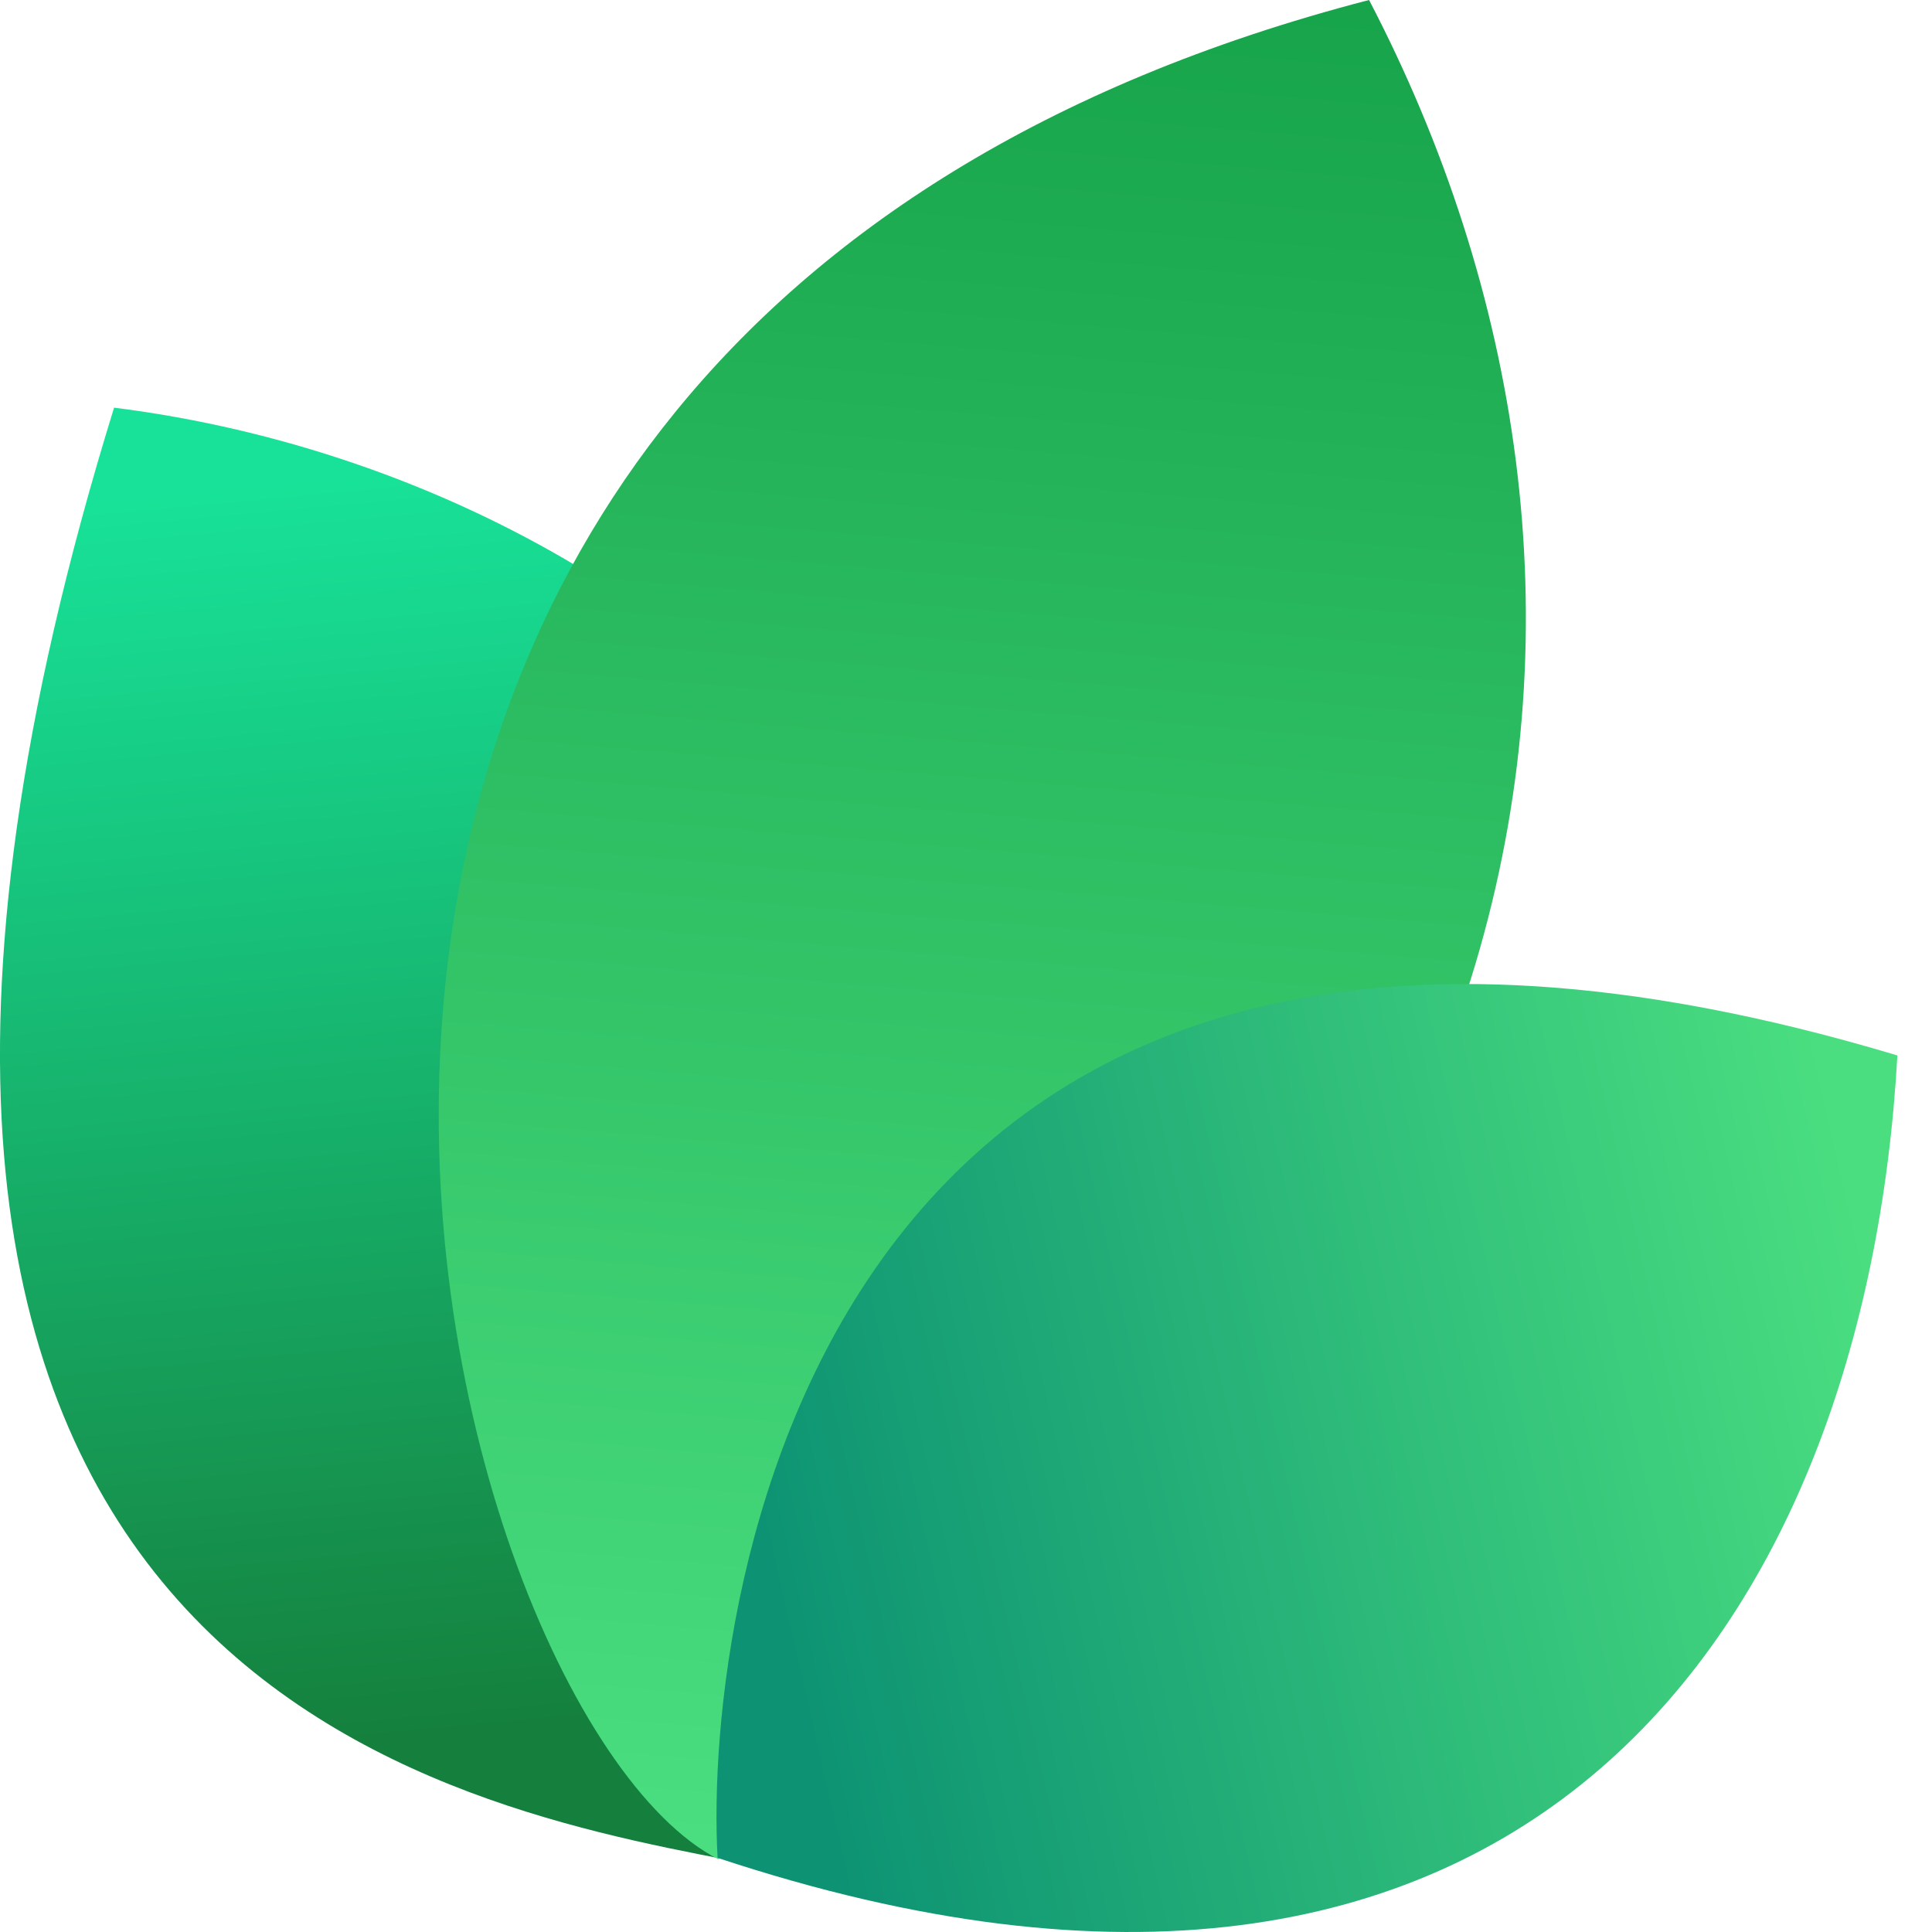
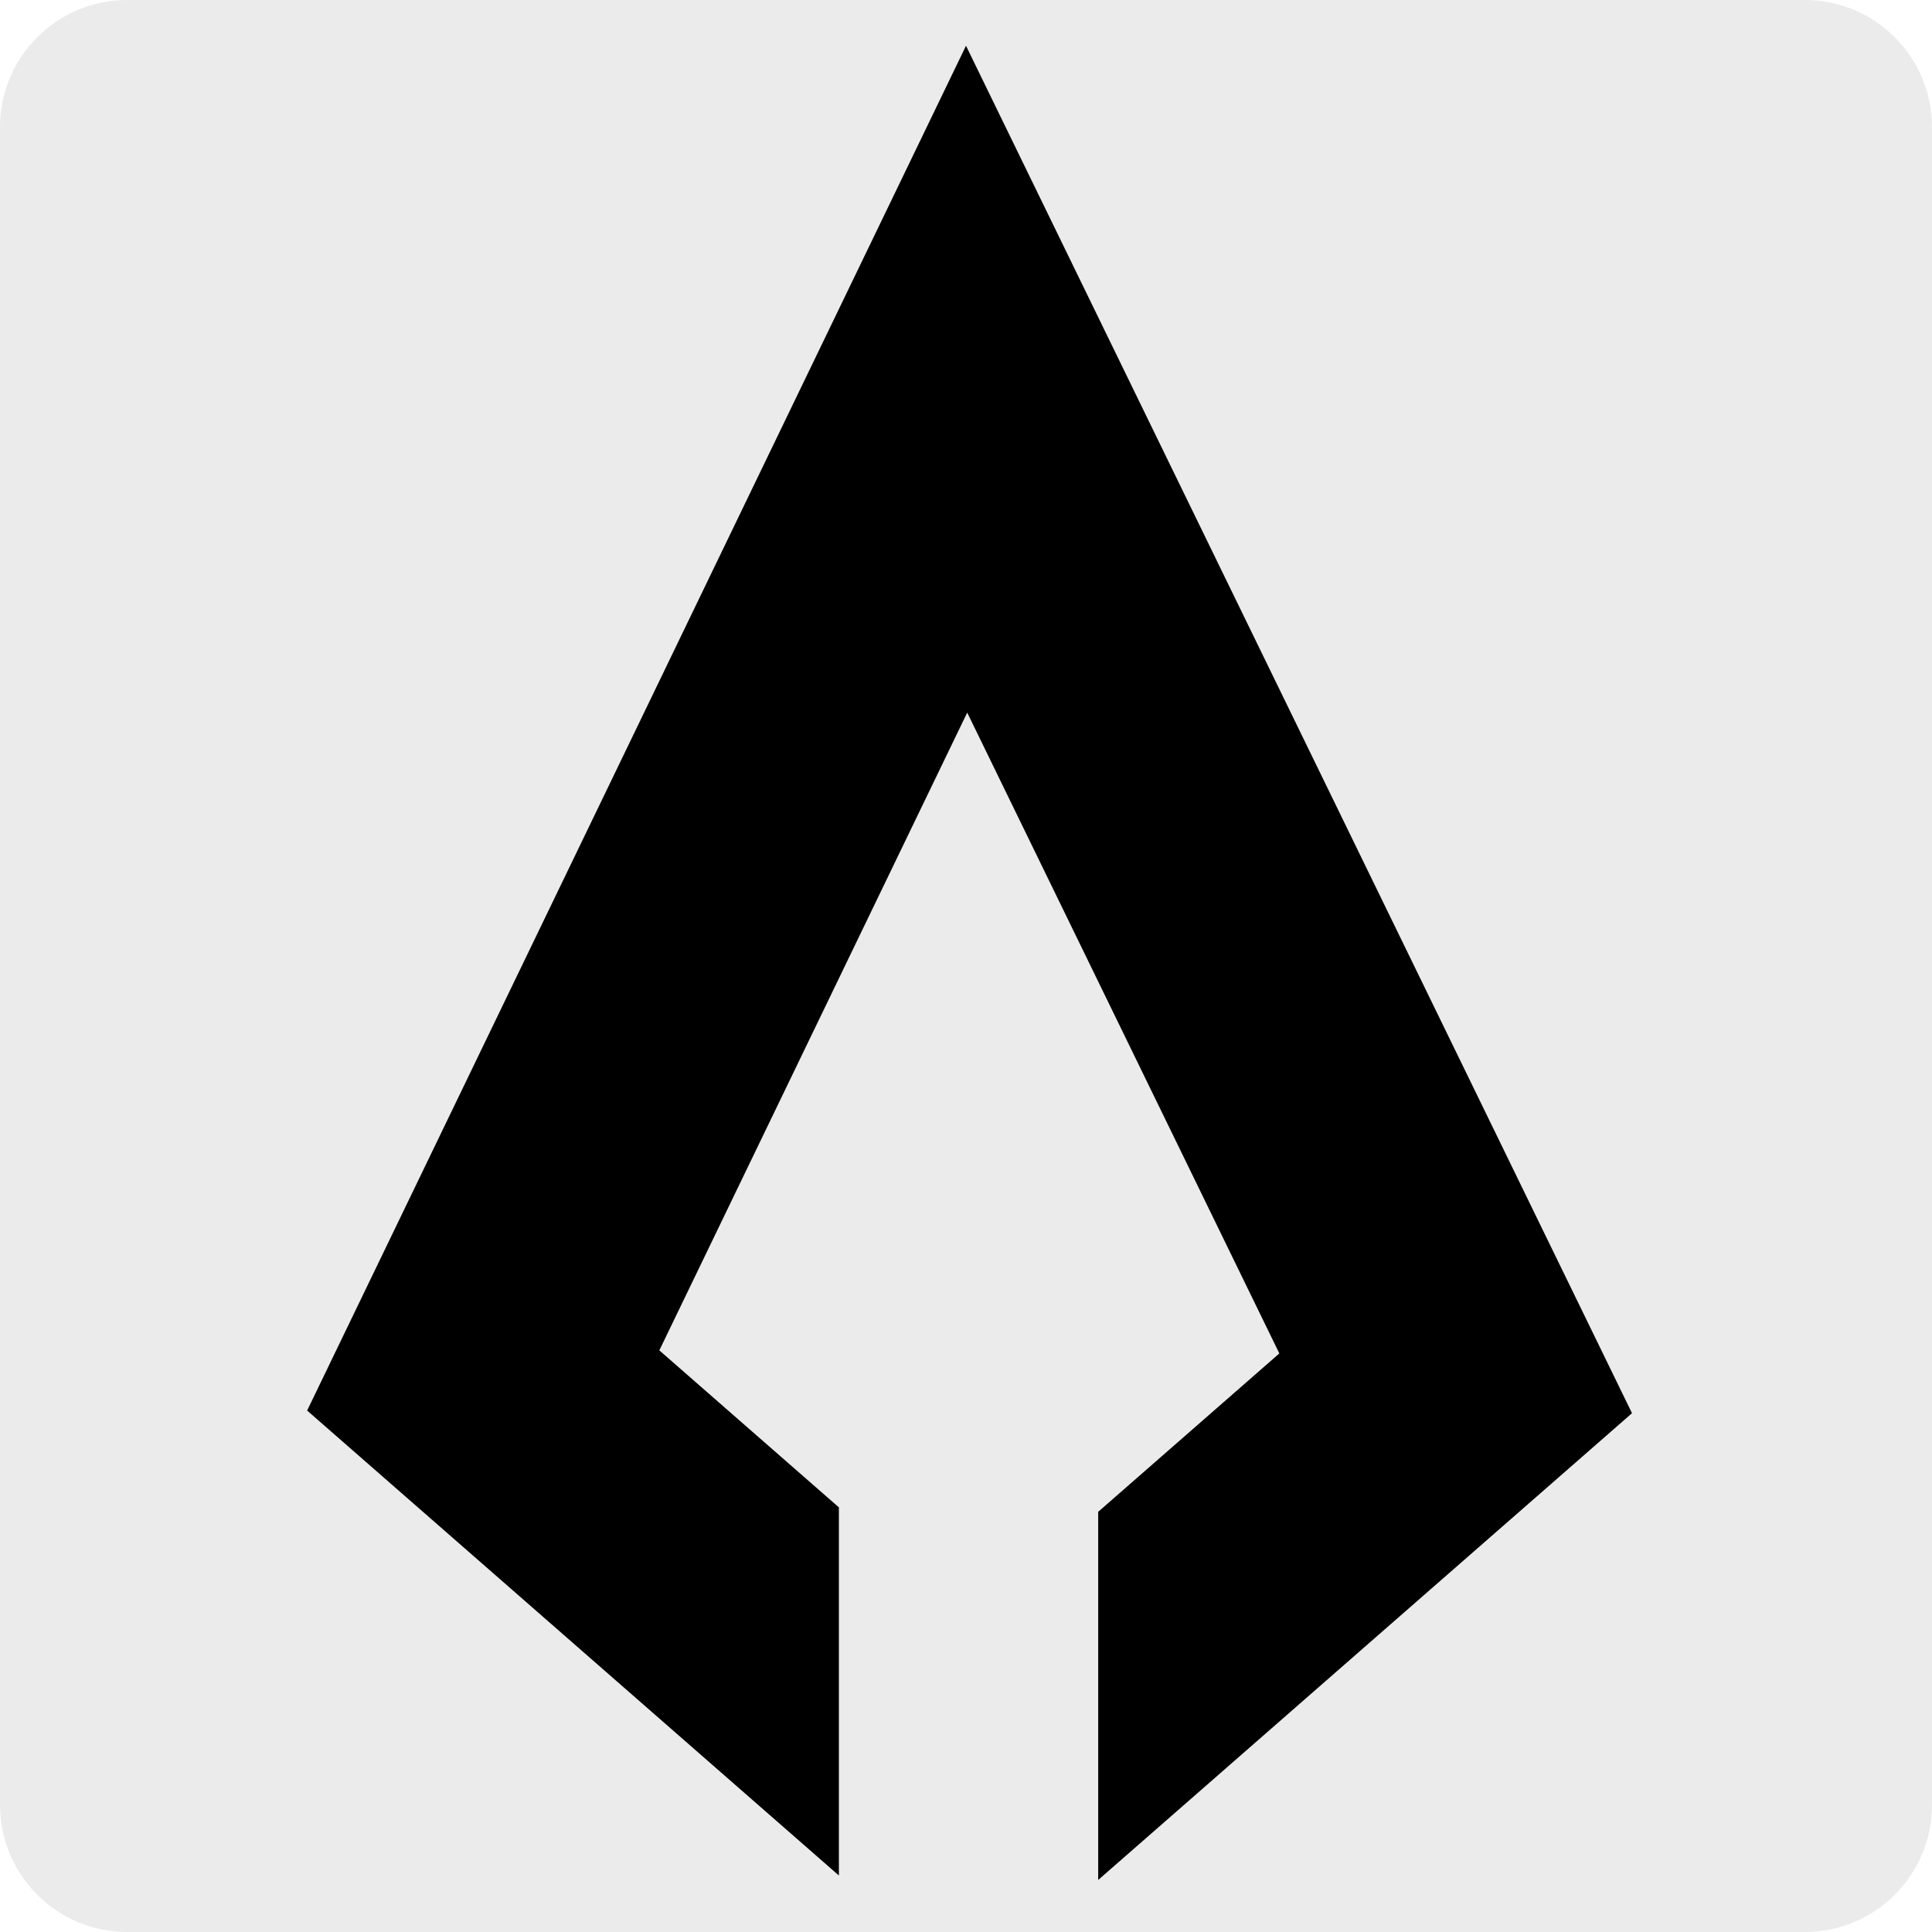
- <svg xmlns="http://www.w3.org/2000/svg" width="24" height="24" viewBox="0 0 24 24" fill="none">
-   <path d="M9.061 23.108C5.268 22.377 -3.391 20.627 1.417 5.064C9.634 6.099 16.973 14.064 9.061 23.108Z" fill="url(#paint0_linear_17557_2021)" />
-   <path d="M8.919 23.094C5.276 21.222 0.784 4.209 17.007 0C20.757 7.193 19.621 16.545 8.919 23.094Z" fill="url(#paint1_linear_17557_2021)" />
-   <path d="M8.914 23.079C8.735 19.882 10.159 9.085 23.57 13.111C23.181 20.123 18.984 26.418 8.914 23.079Z" fill="url(#paint2_linear_17557_2021)" />
-   <defs>
-     <linearGradient id="paint0_linear_17557_2021" x1="3.776" y1="5.916" x2="5.232" y2="21.559" gradientUnits="userSpaceOnUse">
-       <stop stop-color="#18E299" />
-       <stop offset="1" stop-color="#15803D" />
-     </linearGradient>
-     <linearGradient id="paint1_linear_17557_2021" x1="12.171" y1="-0.718" x2="10.19" y2="22.983" gradientUnits="userSpaceOnUse">
-       <stop stop-color="#16A34A" />
-       <stop offset="1" stop-color="#4ADE80" />
-     </linearGradient>
-     <linearGradient id="paint2_linear_17557_2021" x1="23.133" y1="15.353" x2="9.338" y2="18.52" gradientUnits="userSpaceOnUse">
-       <stop stop-color="#4ADE80" />
-       <stop offset="1" stop-color="#0D9373" />
-     </linearGradient>
-   </defs>
+ <svg xmlns="http://www.w3.org/2000/svg" width="380" height="380" viewBox="0 0 380 380" fill="none">
+   <rect width="380" height="380" rx="25" fill="#EBEBEB" />
+   <path d="M320.995 277.957L216 369.765V297.357L251.628 266.204L190.239 140.16L129.682 265.6L165 296.481V368.889L60.41 277.436L190 9L320.995 277.957Z" fill="black" />
</svg>
